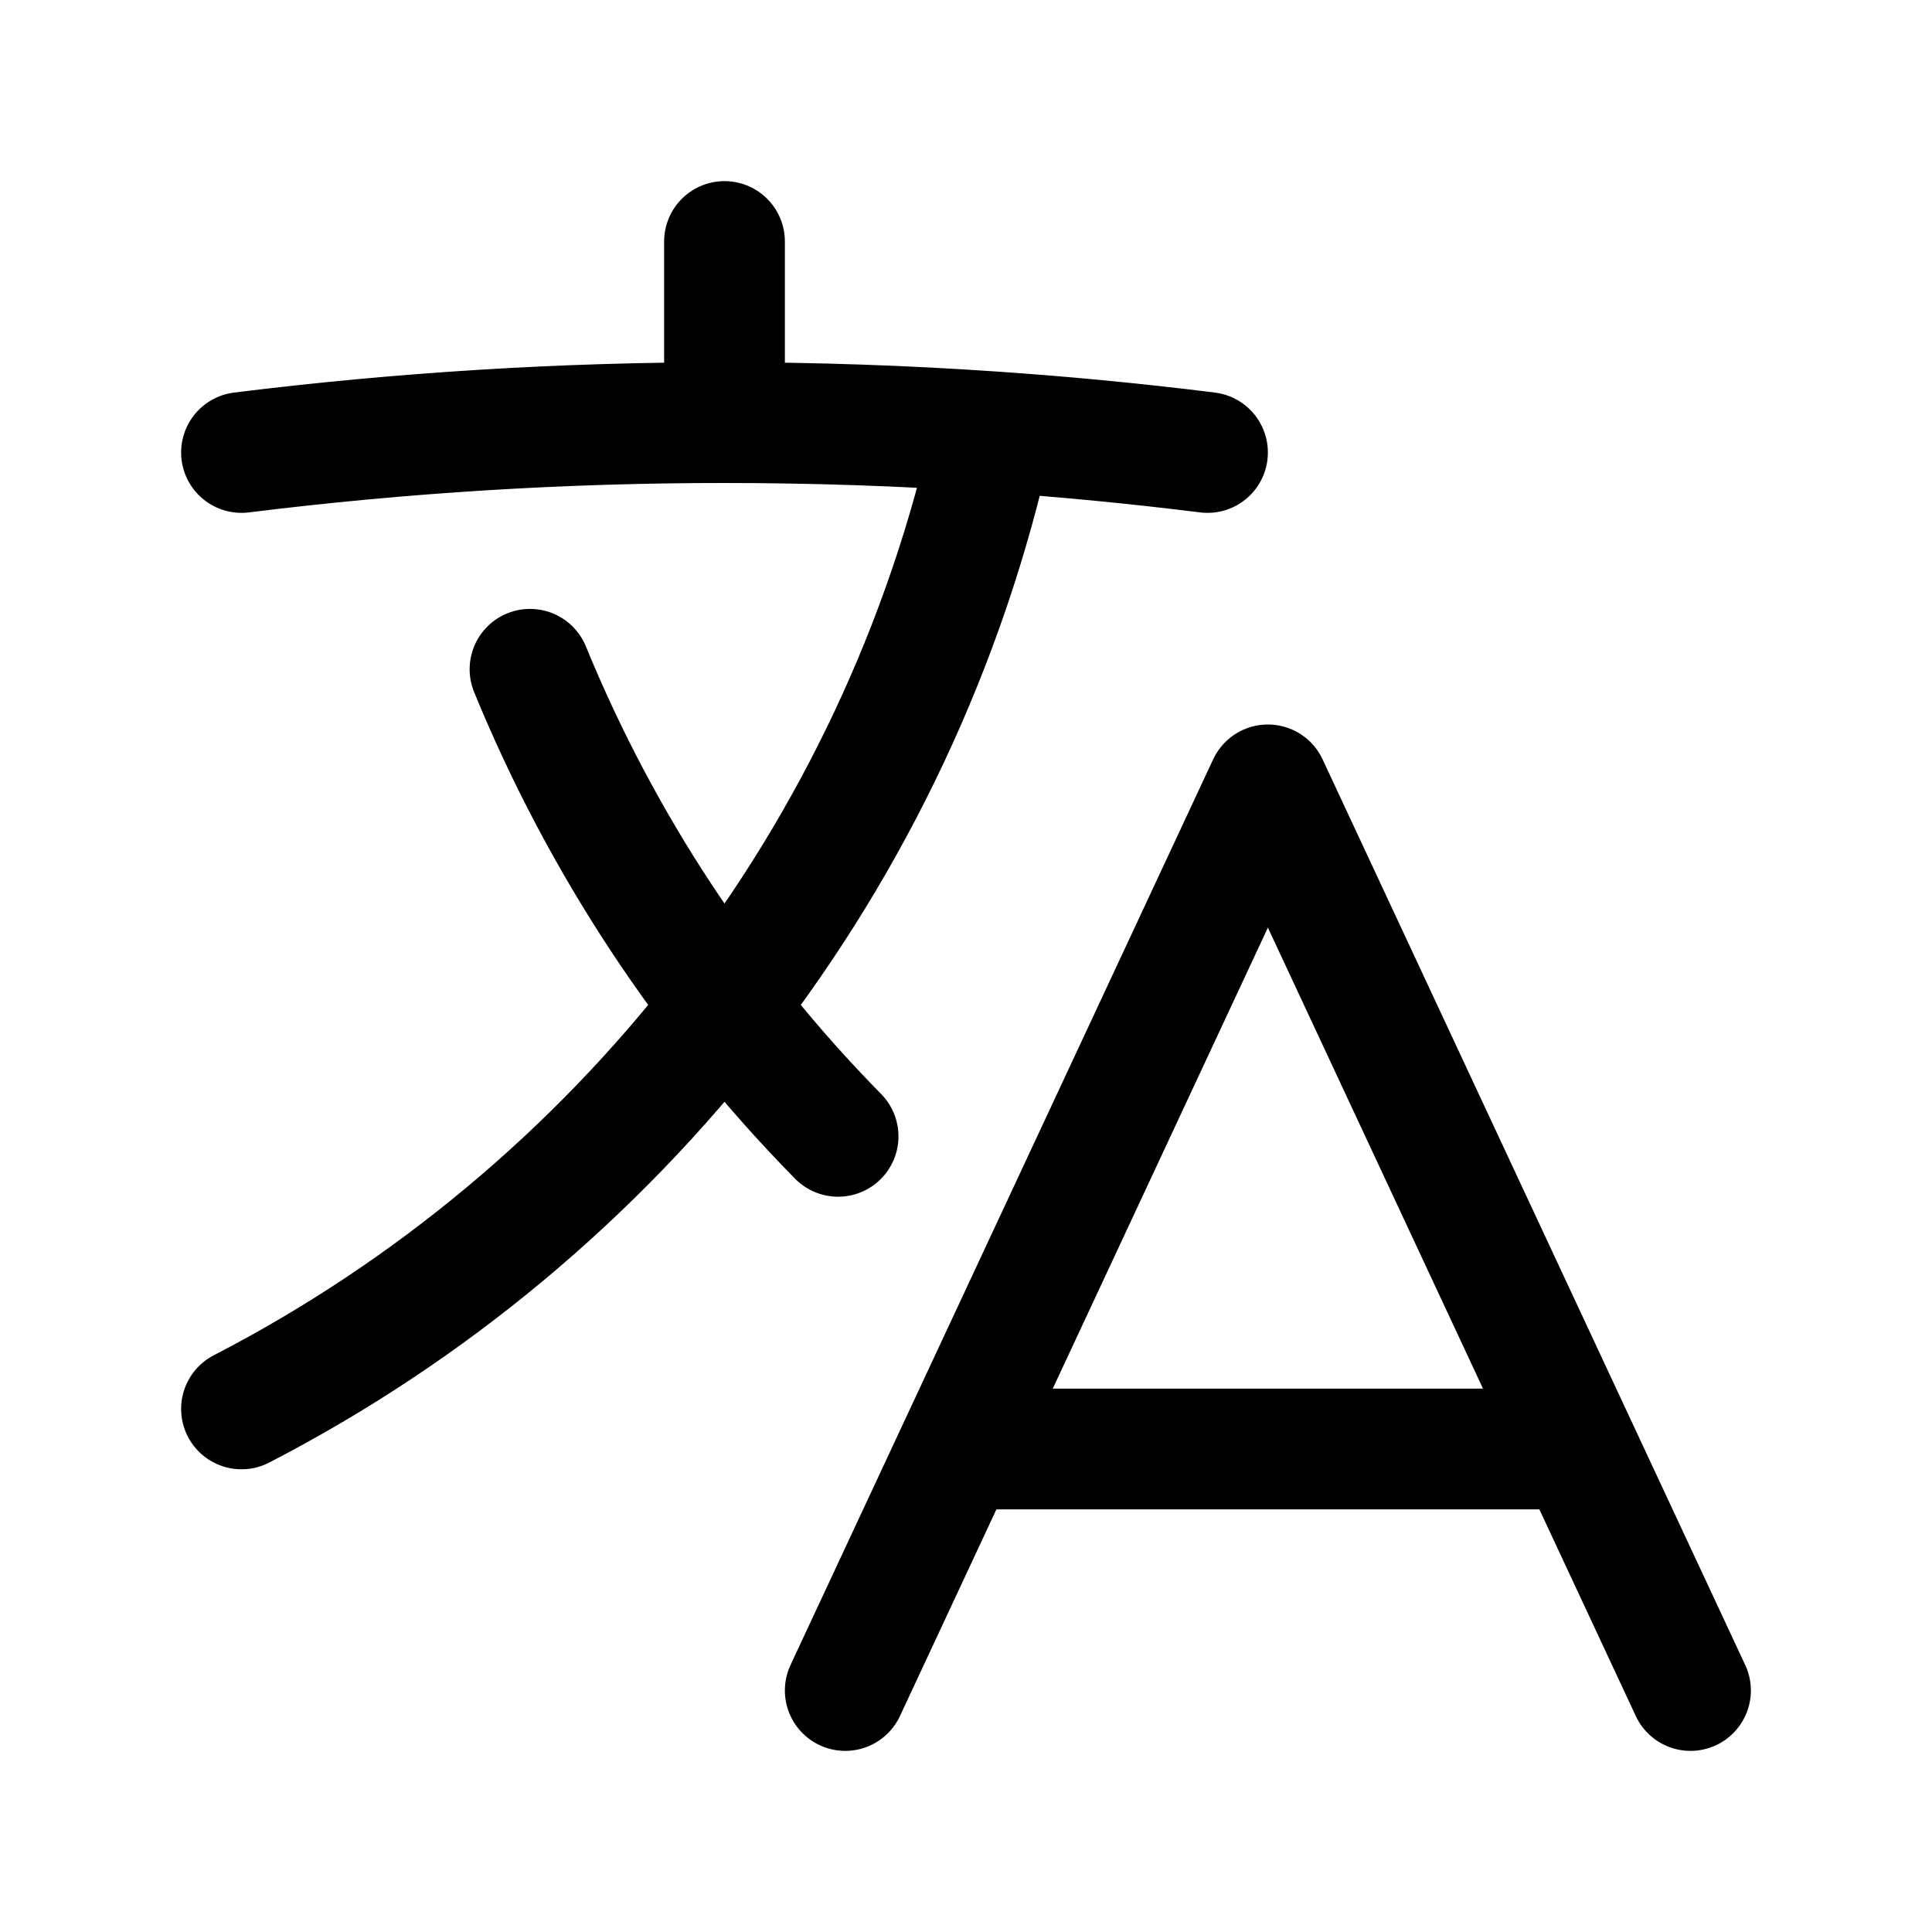
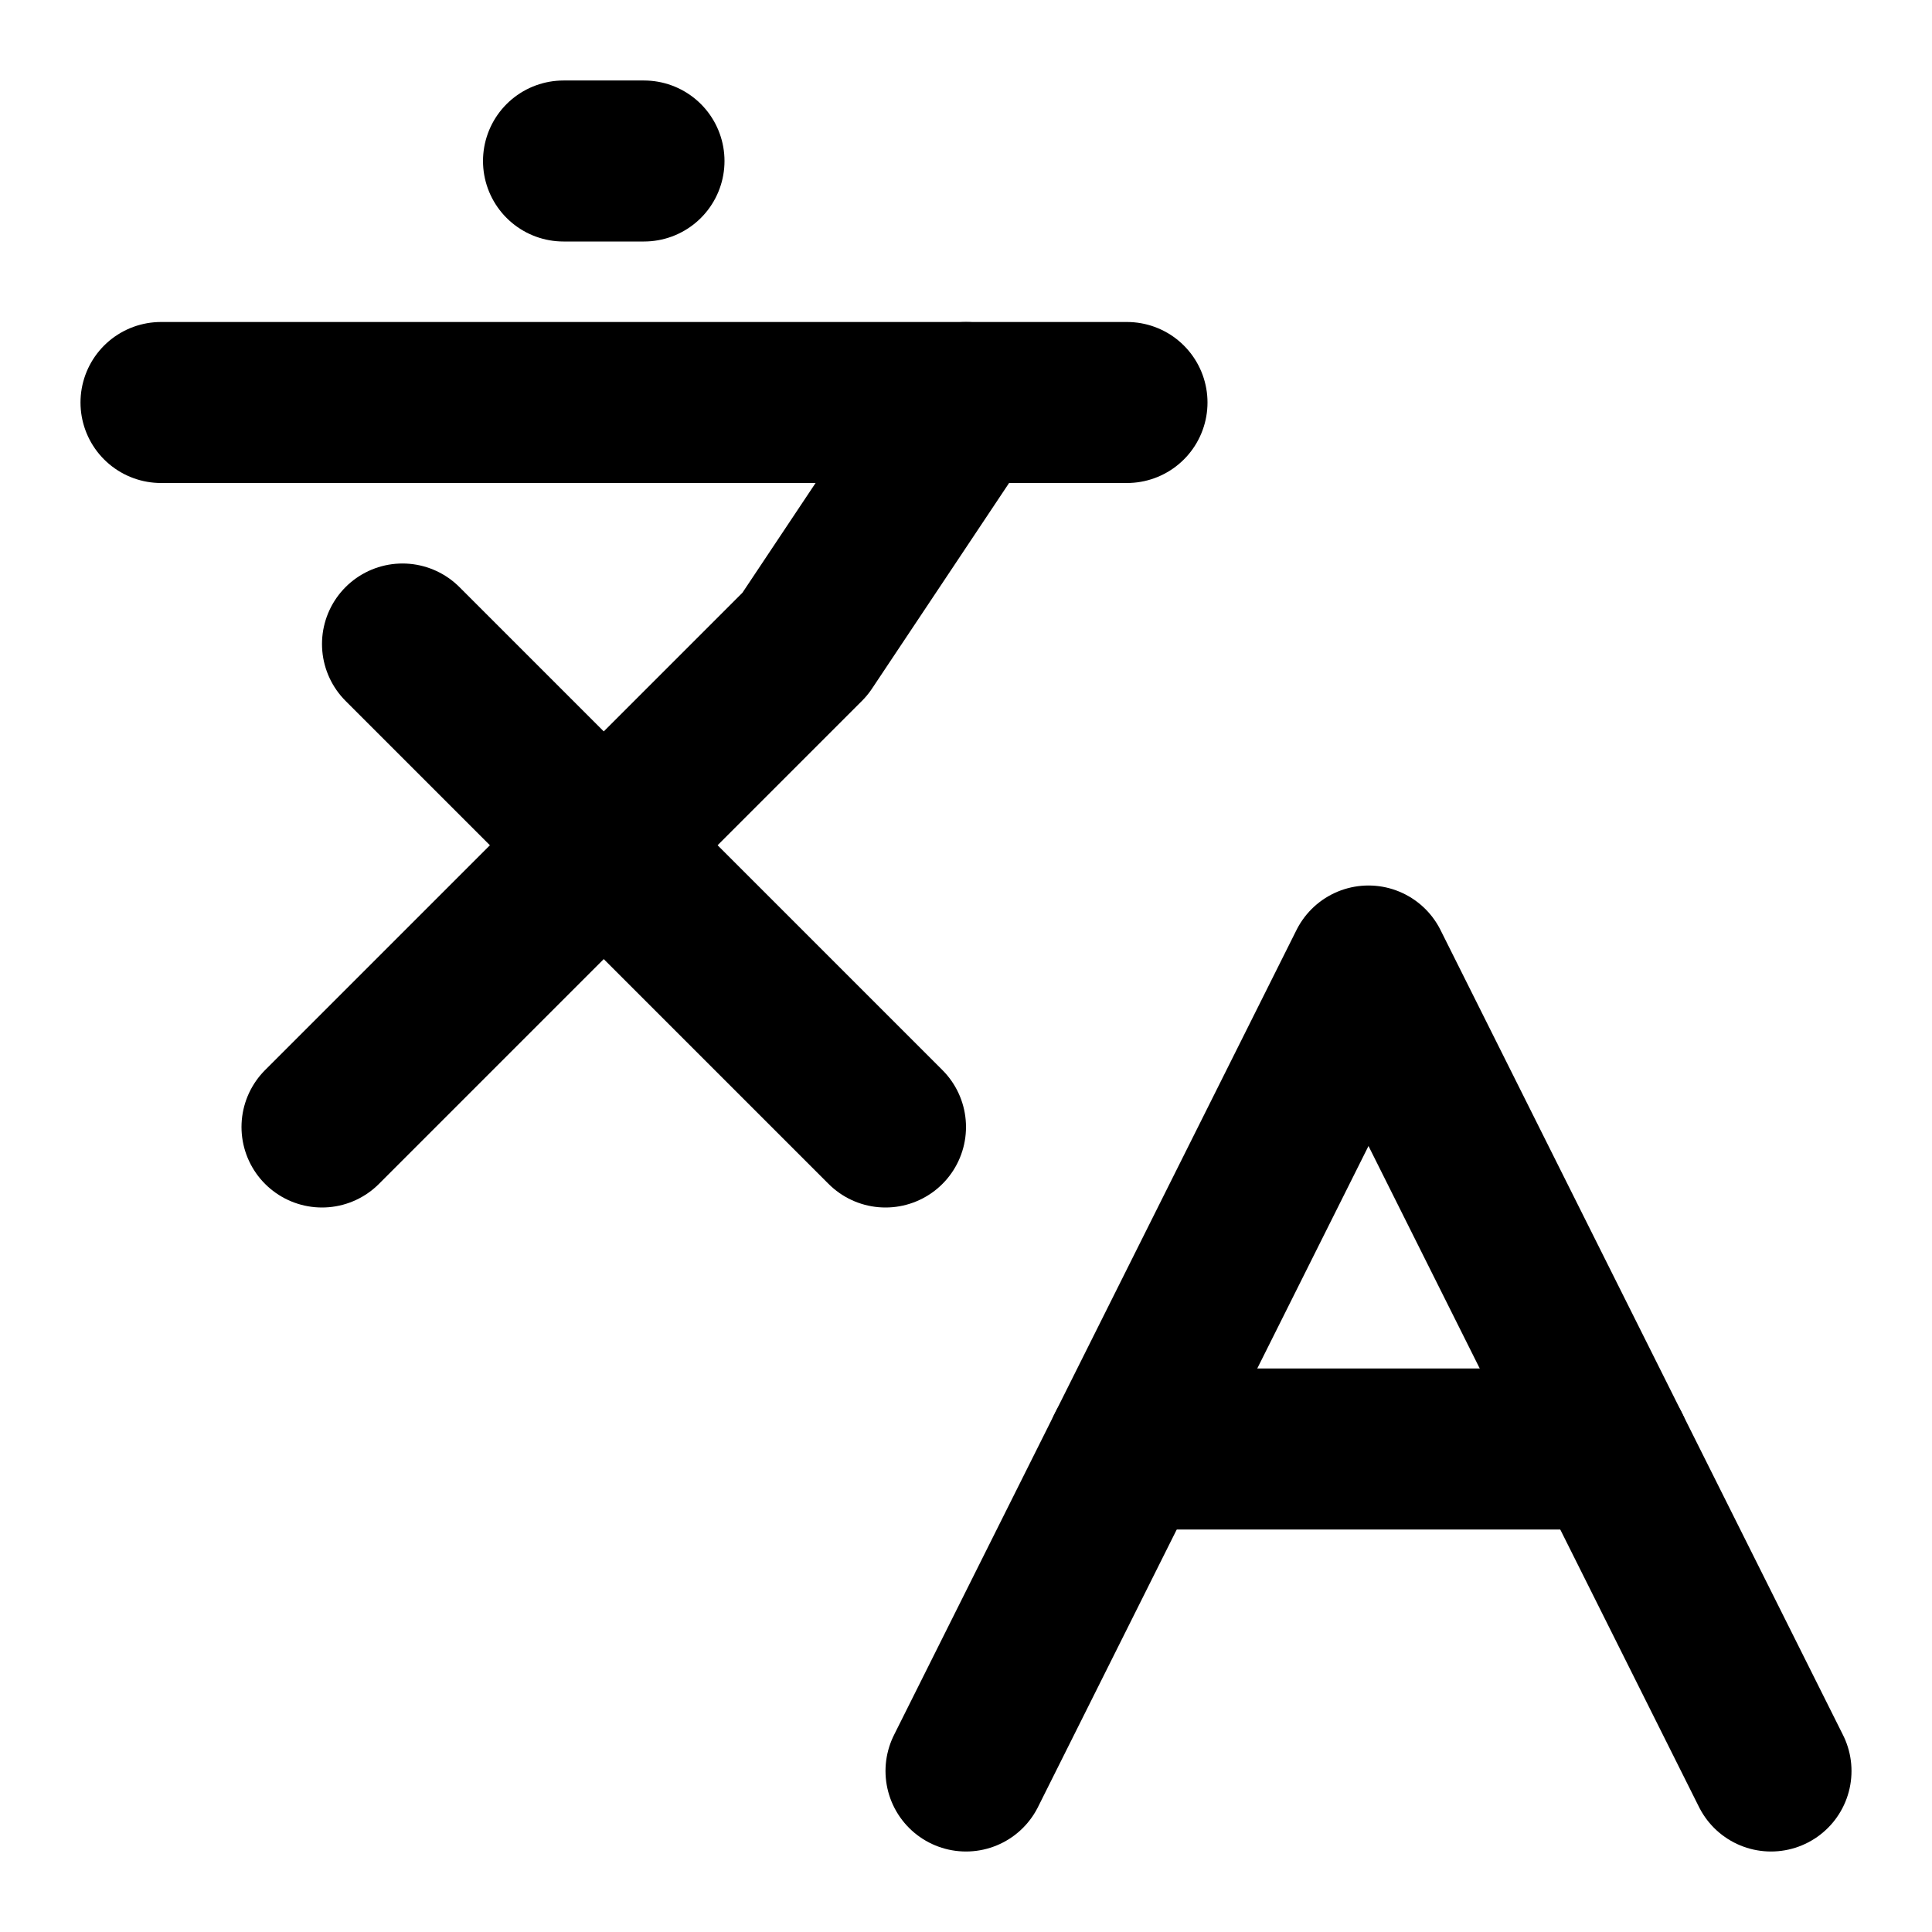
- <svg xmlns="http://www.w3.org/2000/svg" fill="none" width="20" height="20" viewBox="0 0 24 24" stroke-width="1.5" stroke="currentColor" class="size-6">
-   <path stroke-linecap="round" stroke-linejoin="round" d="m10.5 21 5.25-11.25L21 21m-9-3h7.5M3 5.621a48.474 48.474 0 0 1 6-.371m0 0c1.12 0 2.233.038 3.334.114M9 5.25V3m3.334 2.364C11.176 10.658 7.69 15.08 3 17.502m9.334-12.138c.896.061 1.785.147 2.666.257m-4.589 8.495a18.023 18.023 0 0 1-3.827-5.802" />
+ <svg xmlns="http://www.w3.org/2000/svg" width="24" height="24" viewBox="0 0 24 24" fill="none" stroke="#000000" stroke-width="2" stroke-linecap="round" stroke-linejoin="round" class="lucide lucide-languages-icon lucide-languages">
+   <path d="m5 8 6 6" />
+   <path d="m4 14 6-6 2-3" />
+   <path d="M2 5h12" />
+   <path d="M7 2h1" />
+   <path d="m22 22-5-10-5 10" />
+   <path d="M14 18h6" />
</svg>
